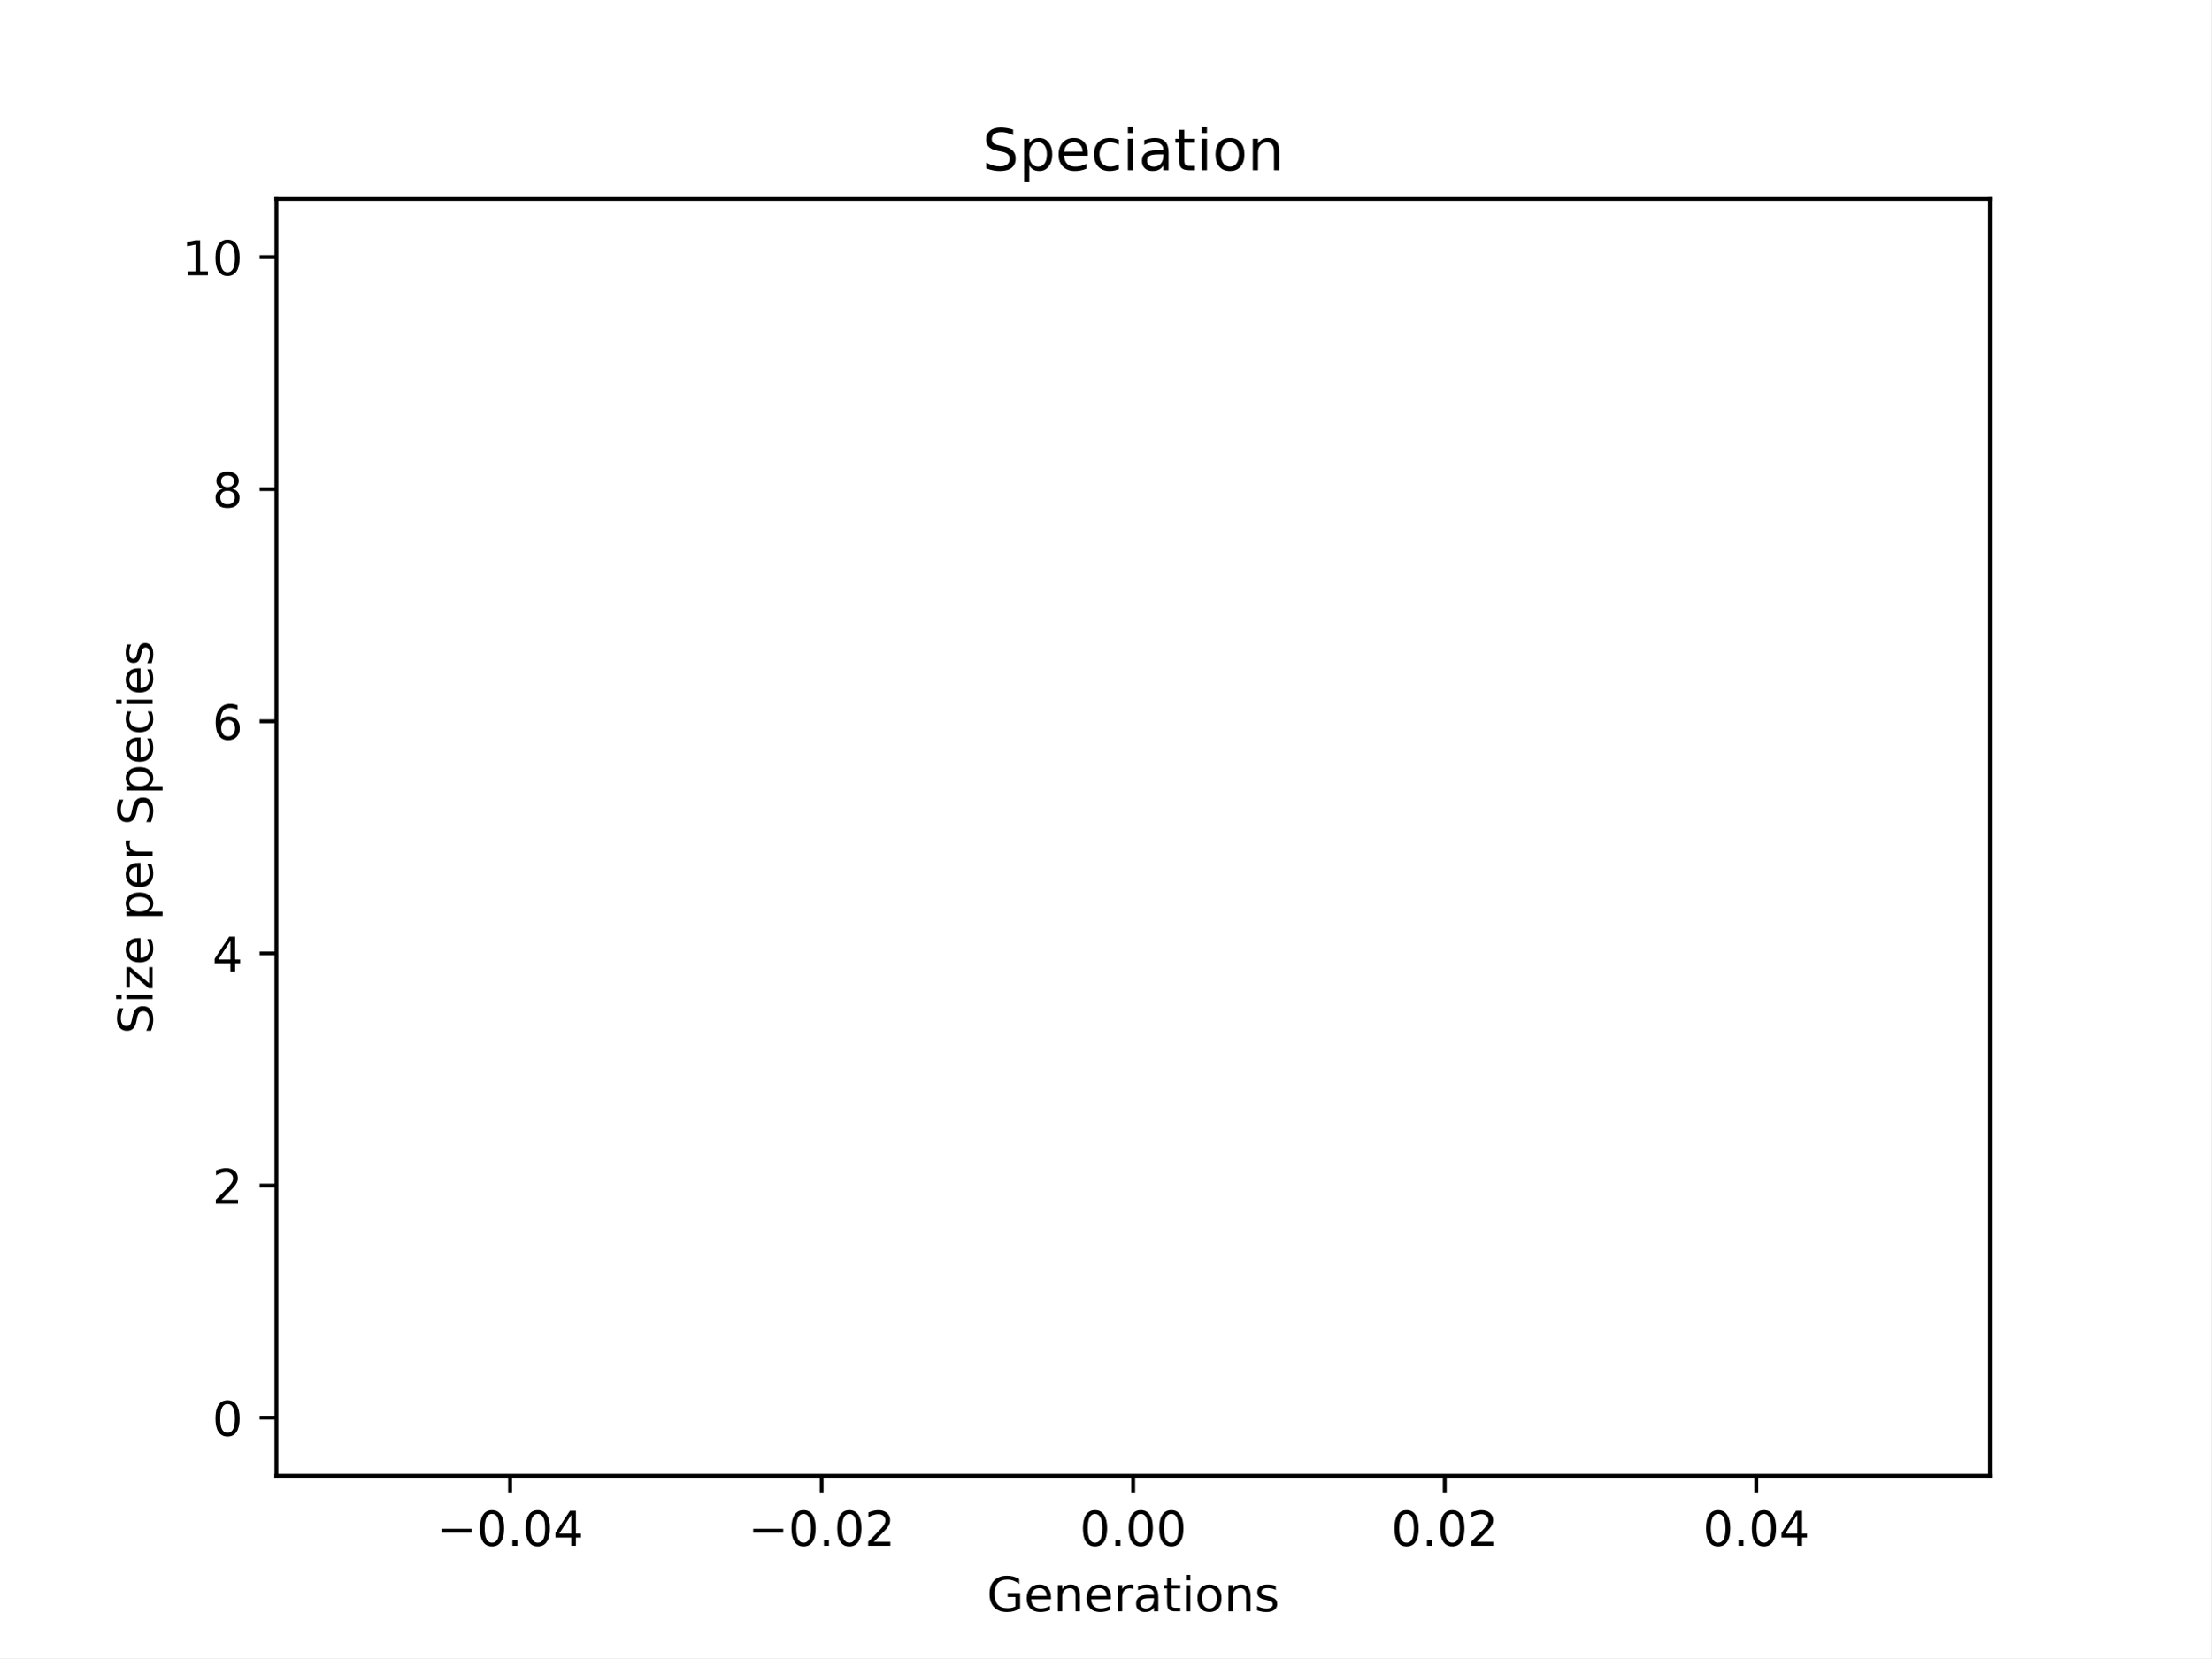
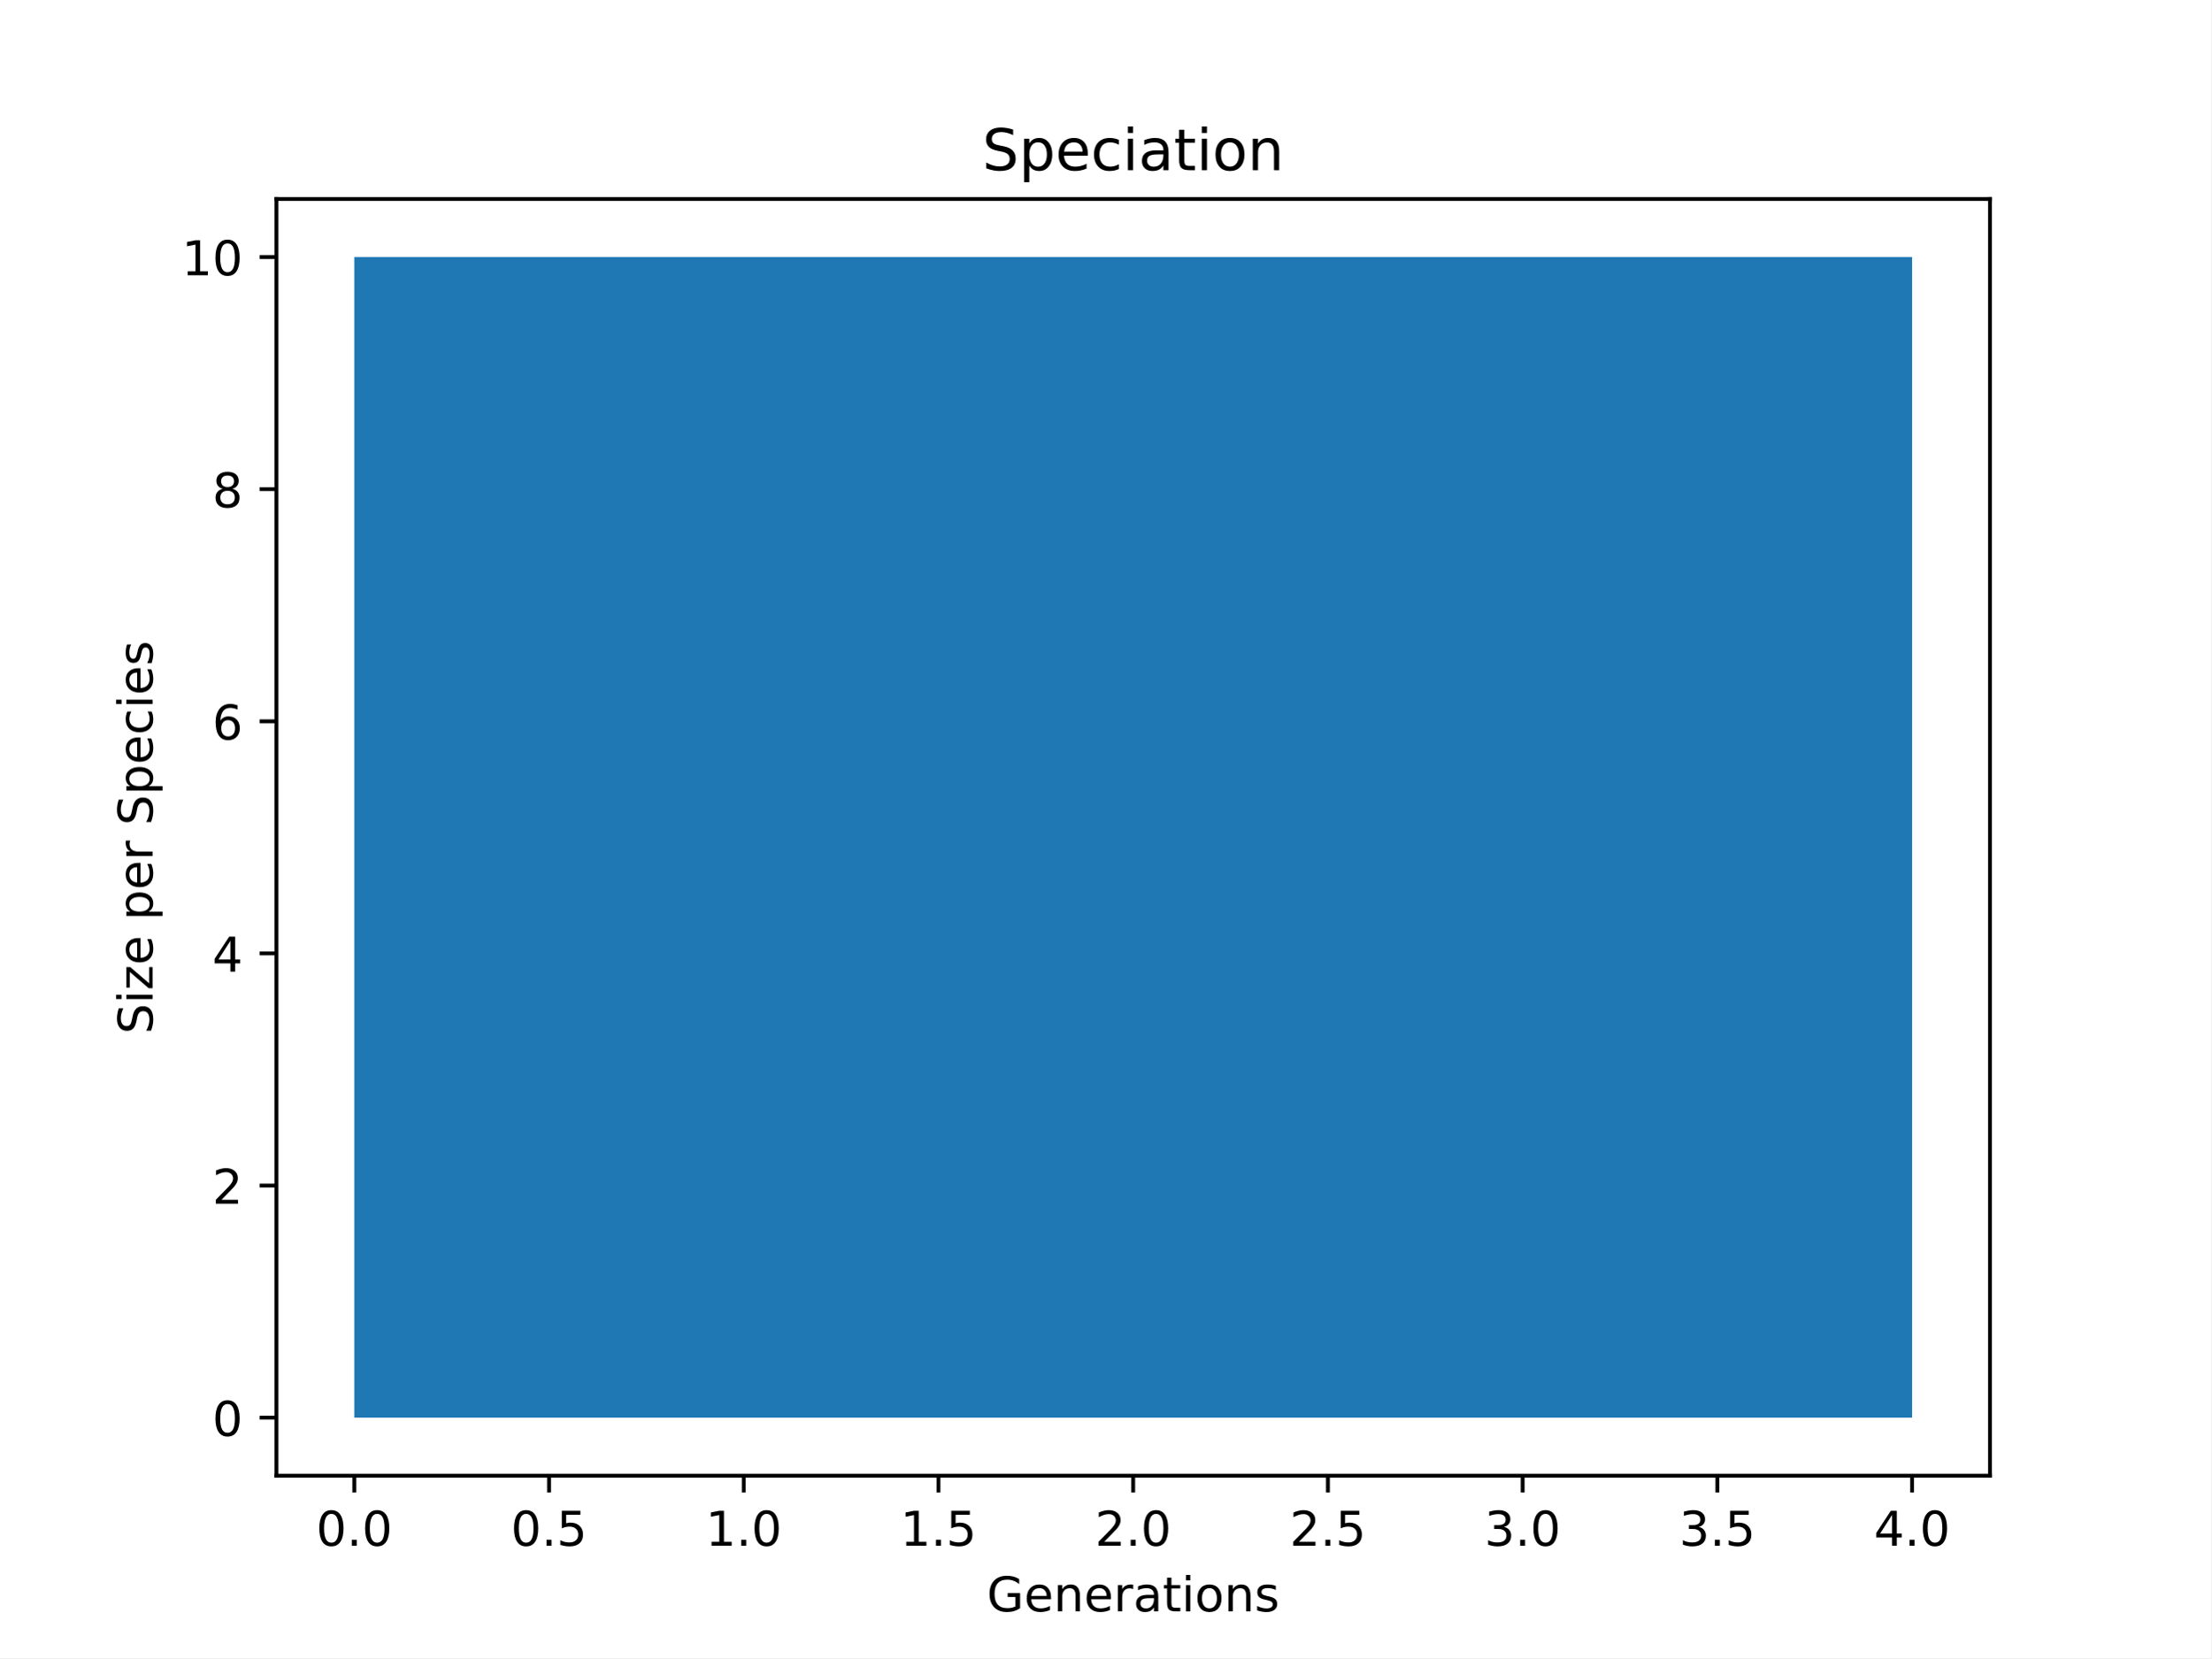
<svg xmlns="http://www.w3.org/2000/svg" xmlns:xlink="http://www.w3.org/1999/xlink" height="345.6pt" version="1.1" viewBox="0 0 460.8 345.6" width="460.8pt">
  <defs>
    <style type="text/css">
*{stroke-linecap:butt;stroke-linejoin:round;}
  </style>
  </defs>
  <g id="figure_1">
    <g id="patch_1">
      <path d="M 0 345.6  L 460.8 345.6  L 460.8 0  L 0 0  z " style="fill:#ffffff;" />
    </g>
    <g id="axes_1">
      <g id="patch_2">
        <path d="M 57.6 307.584  L 414.72 307.584  L 414.72 41.472  L 57.6 41.472  z " style="fill:#ffffff;" />
      </g>
      <g id="PolyCollection_1">
-         <path clip-path="url(#pdce792835e)" d="M 236.16 53.568  L 236.16 295.488  L 236.16 53.568  L 236.16 53.568  z " style="fill:#1f77b4;" />
+         <path clip-path="url(#p3d88b8d2e6)" d="M 73.833 53.568  L 73.833 295.488  L 154.996 295.488  L 236.16 295.488  L 317.324 295.488  L 398.487 295.488  L 398.487 53.568  L 398.487 53.568  L 317.324 53.568  L 236.16 53.568  L 154.996 53.568  L 73.833 53.568  z " style="fill:#1f77b4;" />
      </g>
      <g id="matplotlib.axis_1">
        <g id="xtick_1">
          <g id="line2d_1">
            <defs>
-               <path d="M 0 0  L 0 3.5  " id="m16fc91ab59" style="stroke:#000000;stroke-width:0.8;" />
-             </defs>
-             <g>
-               <use style="stroke:#000000;stroke-width:0.8;" x="106.298" xlink:href="#m16fc91ab59" y="307.584" />
+               <path d="M 0 0  L 0 3.5  " id="m78ea8bcfb1" style="stroke:#000000;stroke-width:0.8;" />
+             </defs>
+             <g>
+               <use style="stroke:#000000;stroke-width:0.8;" x="73.833" xlink:href="#m78ea8bcfb1" y="307.584" />
            </g>
          </g>
          <g id="text_1">
            <defs>
-               <path d="M 10.594 35.5  L 73.188 35.5  L 73.188 27.203  L 10.594 27.203  z " id="DejaVuSans-2212" />
              <path d="M 31.781 66.406  Q 24.172 66.406 20.328 58.906  Q 16.5 51.422 16.5 36.375  Q 16.5 21.391 20.328 13.891  Q 24.172 6.391 31.781 6.391  Q 39.453 6.391 43.281 13.891  Q 47.125 21.391 47.125 36.375  Q 47.125 51.422 43.281 58.906  Q 39.453 66.406 31.781 66.406  z M 31.781 74.219  Q 44.047 74.219 50.516 64.516  Q 56.984 54.828 56.984 36.375  Q 56.984 17.969 50.516 8.266  Q 44.047 -1.422 31.781 -1.422  Q 19.531 -1.422 13.062 8.266  Q 6.594 17.969 6.594 36.375  Q 6.594 54.828 13.062 64.516  Q 19.531 74.219 31.781 74.219  z " id="DejaVuSans-30" />
              <path d="M 10.688 12.406  L 21 12.406  L 21 0  L 10.688 0  z " id="DejaVuSans-2e" />
-               <path d="M 37.797 64.312  L 12.891 25.391  L 37.797 25.391  z M 35.203 72.906  L 47.609 72.906  L 47.609 25.391  L 58.016 25.391  L 58.016 17.188  L 47.609 17.188  L 47.609 0  L 37.797 0  L 37.797 17.188  L 4.891 17.188  L 4.891 26.703  z " id="DejaVuSans-34" />
-             </defs>
-             <g transform="translate(90.97553 322.1824)scale(0.1 -0.1)">
-               <use xlink:href="#DejaVuSans-2212" />
-               <use x="83.789" xlink:href="#DejaVuSans-30" />
-               <use x="147.412" xlink:href="#DejaVuSans-2e" />
-               <use x="179.199" xlink:href="#DejaVuSans-30" />
-               <use x="242.822" xlink:href="#DejaVuSans-34" />
+             </defs>
+             <g transform="translate(65.88116 322.1824)scale(0.1 -0.1)">
+               <use xlink:href="#DejaVuSans-30" />
+               <use x="63.623" xlink:href="#DejaVuSans-2e" />
+               <use x="95.41" xlink:href="#DejaVuSans-30" />
            </g>
          </g>
        </g>
        <g id="xtick_2">
          <g id="line2d_2">
            <g>
-               <use style="stroke:#000000;stroke-width:0.8;" x="171.229" xlink:href="#m16fc91ab59" y="307.584" />
+               <use style="stroke:#000000;stroke-width:0.8;" x="114.415" xlink:href="#m78ea8bcfb1" y="307.584" />
            </g>
          </g>
          <g id="text_2">
            <defs>
-               <path d="M 19.188 8.297  L 53.609 8.297  L 53.609 0  L 7.328 0  L 7.328 8.297  Q 12.938 14.109 22.625 23.891  Q 32.328 33.688 34.812 36.531  Q 39.547 41.844 41.422 45.531  Q 43.312 49.219 43.312 52.781  Q 43.312 58.594 39.234 62.25  Q 35.156 65.922 28.609 65.922  Q 23.969 65.922 18.812 64.312  Q 13.672 62.703 7.812 59.422  L 7.812 69.391  Q 13.766 71.781 18.938 73  Q 24.125 74.219 28.422 74.219  Q 39.75 74.219 46.484 68.547  Q 53.219 62.891 53.219 53.422  Q 53.219 48.922 51.531 44.891  Q 49.859 40.875 45.406 35.406  Q 44.188 33.984 37.641 27.219  Q 31.109 20.453 19.188 8.297  z " id="DejaVuSans-32" />
-             </defs>
-             <g transform="translate(155.9064 322.1824)scale(0.1 -0.1)">
-               <use xlink:href="#DejaVuSans-2212" />
-               <use x="83.789" xlink:href="#DejaVuSans-30" />
-               <use x="147.412" xlink:href="#DejaVuSans-2e" />
-               <use x="179.199" xlink:href="#DejaVuSans-30" />
-               <use x="242.822" xlink:href="#DejaVuSans-32" />
+               <path d="M 10.797 72.906  L 49.516 72.906  L 49.516 64.594  L 19.828 64.594  L 19.828 46.734  Q 21.969 47.469 24.109 47.828  Q 26.266 48.188 28.422 48.188  Q 40.625 48.188 47.75 41.5  Q 54.891 34.812 54.891 23.391  Q 54.891 11.625 47.562 5.094  Q 40.234 -1.422 26.906 -1.422  Q 22.312 -1.422 17.547 -0.641  Q 12.797 0.141 7.719 1.703  L 7.719 11.625  Q 12.109 9.234 16.797 8.062  Q 21.484 6.891 26.703 6.891  Q 35.156 6.891 40.078 11.328  Q 45.016 15.766 45.016 23.391  Q 45.016 31 40.078 35.438  Q 35.156 39.891 26.703 39.891  Q 22.75 39.891 18.812 39.016  Q 14.891 38.141 10.797 36.281  z " id="DejaVuSans-35" />
+             </defs>
+             <g transform="translate(106.463 322.1824)scale(0.1 -0.1)">
+               <use xlink:href="#DejaVuSans-30" />
+               <use x="63.623" xlink:href="#DejaVuSans-2e" />
+               <use x="95.41" xlink:href="#DejaVuSans-35" />
            </g>
          </g>
        </g>
        <g id="xtick_3">
          <g id="line2d_3">
            <g>
-               <use style="stroke:#000000;stroke-width:0.8;" x="236.16" xlink:href="#m16fc91ab59" y="307.584" />
+               <use style="stroke:#000000;stroke-width:0.8;" x="154.996" xlink:href="#m78ea8bcfb1" y="307.584" />
            </g>
          </g>
          <g id="text_3">
-             <g transform="translate(225.0272 322.1824)scale(0.1 -0.1)">
-               <use xlink:href="#DejaVuSans-30" />
-               <use x="63.623" xlink:href="#DejaVuSans-2e" />
-               <use x="95.41" xlink:href="#DejaVuSans-30" />
-               <use x="159.033" xlink:href="#DejaVuSans-30" />
+             <defs>
+               <path d="M 12.406 8.297  L 28.516 8.297  L 28.516 63.922  L 10.984 60.406  L 10.984 69.391  L 28.422 72.906  L 38.281 72.906  L 38.281 8.297  L 54.391 8.297  L 54.391 0  L 12.406 0  z " id="DejaVuSans-31" />
+             </defs>
+             <g transform="translate(147.0448 322.1824)scale(0.1 -0.1)">
+               <use xlink:href="#DejaVuSans-31" />
+               <use x="63.623" xlink:href="#DejaVuSans-2e" />
+               <use x="95.41" xlink:href="#DejaVuSans-30" />
            </g>
          </g>
        </g>
        <g id="xtick_4">
          <g id="line2d_4">
            <g>
-               <use style="stroke:#000000;stroke-width:0.8;" x="301.091" xlink:href="#m16fc91ab59" y="307.584" />
+               <use style="stroke:#000000;stroke-width:0.8;" x="195.578" xlink:href="#m78ea8bcfb1" y="307.584" />
            </g>
          </g>
          <g id="text_4">
-             <g transform="translate(289.9581 322.1824)scale(0.1 -0.1)">
-               <use xlink:href="#DejaVuSans-30" />
-               <use x="63.623" xlink:href="#DejaVuSans-2e" />
-               <use x="95.41" xlink:href="#DejaVuSans-30" />
-               <use x="159.033" xlink:href="#DejaVuSans-32" />
+             <g transform="translate(187.6266 322.1824)scale(0.1 -0.1)">
+               <use xlink:href="#DejaVuSans-31" />
+               <use x="63.623" xlink:href="#DejaVuSans-2e" />
+               <use x="95.41" xlink:href="#DejaVuSans-35" />
            </g>
          </g>
        </g>
        <g id="xtick_5">
          <g id="line2d_5">
            <g>
-               <use style="stroke:#000000;stroke-width:0.8;" x="366.022" xlink:href="#m16fc91ab59" y="307.584" />
+               <use style="stroke:#000000;stroke-width:0.8;" x="236.16" xlink:href="#m78ea8bcfb1" y="307.584" />
            </g>
          </g>
          <g id="text_5">
-             <g transform="translate(354.889 322.1824)scale(0.1 -0.1)">
-               <use xlink:href="#DejaVuSans-30" />
-               <use x="63.623" xlink:href="#DejaVuSans-2e" />
-               <use x="95.41" xlink:href="#DejaVuSans-30" />
-               <use x="159.033" xlink:href="#DejaVuSans-34" />
-             </g>
-           </g>
-         </g>
-         <g id="text_6">
+             <defs>
+               <path d="M 19.188 8.297  L 53.609 8.297  L 53.609 0  L 7.328 0  L 7.328 8.297  Q 12.938 14.109 22.625 23.891  Q 32.328 33.688 34.812 36.531  Q 39.547 41.844 41.422 45.531  Q 43.312 49.219 43.312 52.781  Q 43.312 58.594 39.234 62.25  Q 35.156 65.922 28.609 65.922  Q 23.969 65.922 18.812 64.312  Q 13.672 62.703 7.812 59.422  L 7.812 69.391  Q 13.766 71.781 18.938 73  Q 24.125 74.219 28.422 74.219  Q 39.75 74.219 46.484 68.547  Q 53.219 62.891 53.219 53.422  Q 53.219 48.922 51.531 44.891  Q 49.859 40.875 45.406 35.406  Q 44.188 33.984 37.641 27.219  Q 31.109 20.453 19.188 8.297  z " id="DejaVuSans-32" />
+             </defs>
+             <g transform="translate(228.2084 322.1824)scale(0.1 -0.1)">
+               <use xlink:href="#DejaVuSans-32" />
+               <use x="63.623" xlink:href="#DejaVuSans-2e" />
+               <use x="95.41" xlink:href="#DejaVuSans-30" />
+             </g>
+           </g>
+         </g>
+         <g id="xtick_6">
+           <g id="line2d_6">
+             <g>
+               <use style="stroke:#000000;stroke-width:0.8;" x="276.742" xlink:href="#m78ea8bcfb1" y="307.584" />
+             </g>
+           </g>
+           <g id="text_6">
+             <g transform="translate(268.7903 322.1824)scale(0.1 -0.1)">
+               <use xlink:href="#DejaVuSans-32" />
+               <use x="63.623" xlink:href="#DejaVuSans-2e" />
+               <use x="95.41" xlink:href="#DejaVuSans-35" />
+             </g>
+           </g>
+         </g>
+         <g id="xtick_7">
+           <g id="line2d_7">
+             <g>
+               <use style="stroke:#000000;stroke-width:0.8;" x="317.324" xlink:href="#m78ea8bcfb1" y="307.584" />
+             </g>
+           </g>
+           <g id="text_7">
+             <defs>
+               <path d="M 40.578 39.312  Q 47.656 37.797 51.625 33  Q 55.609 28.219 55.609 21.188  Q 55.609 10.406 48.188 4.484  Q 40.766 -1.422 27.094 -1.422  Q 22.516 -1.422 17.656 -0.516  Q 12.797 0.391 7.625 2.203  L 7.625 11.719  Q 11.719 9.328 16.594 8.109  Q 21.484 6.891 26.812 6.891  Q 36.078 6.891 40.938 10.547  Q 45.797 14.203 45.797 21.188  Q 45.797 27.641 41.281 31.266  Q 36.766 34.906 28.719 34.906  L 20.219 34.906  L 20.219 43.016  L 29.109 43.016  Q 36.375 43.016 40.234 45.922  Q 44.094 48.828 44.094 54.297  Q 44.094 59.906 40.109 62.906  Q 36.141 65.922 28.719 65.922  Q 24.656 65.922 20.016 65.031  Q 15.375 64.156 9.812 62.312  L 9.812 71.094  Q 15.438 72.656 20.344 73.438  Q 25.25 74.219 29.594 74.219  Q 40.828 74.219 47.359 69.109  Q 53.906 64.016 53.906 55.328  Q 53.906 49.266 50.438 45.094  Q 46.969 40.922 40.578 39.312  z " id="DejaVuSans-33" />
+             </defs>
+             <g transform="translate(309.3721 322.1824)scale(0.1 -0.1)">
+               <use xlink:href="#DejaVuSans-33" />
+               <use x="63.623" xlink:href="#DejaVuSans-2e" />
+               <use x="95.41" xlink:href="#DejaVuSans-30" />
+             </g>
+           </g>
+         </g>
+         <g id="xtick_8">
+           <g id="line2d_8">
+             <g>
+               <use style="stroke:#000000;stroke-width:0.8;" x="357.905" xlink:href="#m78ea8bcfb1" y="307.584" />
+             </g>
+           </g>
+           <g id="text_8">
+             <g transform="translate(349.9539 322.1824)scale(0.1 -0.1)">
+               <use xlink:href="#DejaVuSans-33" />
+               <use x="63.623" xlink:href="#DejaVuSans-2e" />
+               <use x="95.41" xlink:href="#DejaVuSans-35" />
+             </g>
+           </g>
+         </g>
+         <g id="xtick_9">
+           <g id="line2d_9">
+             <g>
+               <use style="stroke:#000000;stroke-width:0.8;" x="398.487" xlink:href="#m78ea8bcfb1" y="307.584" />
+             </g>
+           </g>
+           <g id="text_9">
+             <defs>
+               <path d="M 37.797 64.312  L 12.891 25.391  L 37.797 25.391  z M 35.203 72.906  L 47.609 72.906  L 47.609 25.391  L 58.016 25.391  L 58.016 17.188  L 47.609 17.188  L 47.609 0  L 37.797 0  L 37.797 17.188  L 4.891 17.188  L 4.891 26.703  z " id="DejaVuSans-34" />
+             </defs>
+             <g transform="translate(390.5357 322.1824)scale(0.1 -0.1)">
+               <use xlink:href="#DejaVuSans-34" />
+               <use x="63.623" xlink:href="#DejaVuSans-2e" />
+               <use x="95.41" xlink:href="#DejaVuSans-30" />
+             </g>
+           </g>
+         </g>
+         <g id="text_10">
          <defs>
            <path d="M 59.516 10.406  L 59.516 29.984  L 43.406 29.984  L 43.406 38.094  L 69.281 38.094  L 69.281 6.781  Q 63.578 2.734 56.688 0.656  Q 49.812 -1.422 42 -1.422  Q 24.906 -1.422 15.25 8.562  Q 5.609 18.562 5.609 36.375  Q 5.609 54.25 15.25 64.234  Q 24.906 74.219 42 74.219  Q 49.125 74.219 55.547 72.453  Q 61.969 70.703 67.391 67.281  L 67.391 56.781  Q 61.922 61.422 55.766 63.766  Q 49.609 66.109 42.828 66.109  Q 29.438 66.109 22.719 58.641  Q 16.016 51.172 16.016 36.375  Q 16.016 21.625 22.719 14.156  Q 29.438 6.688 42.828 6.688  Q 48.047 6.688 52.141 7.594  Q 56.25 8.5 59.516 10.406  z " id="DejaVuSans-47" />
            <path d="M 56.203 29.594  L 56.203 25.203  L 14.891 25.203  Q 15.484 15.922 20.484 11.062  Q 25.484 6.203 34.422 6.203  Q 39.594 6.203 44.453 7.469  Q 49.312 8.734 54.109 11.281  L 54.109 2.781  Q 49.266 0.734 44.188 -0.344  Q 39.109 -1.422 33.891 -1.422  Q 20.797 -1.422 13.156 6.188  Q 5.516 13.812 5.516 26.812  Q 5.516 40.234 12.766 48.109  Q 20.016 56 32.328 56  Q 43.359 56 49.781 48.891  Q 56.203 41.797 56.203 29.594  z M 47.219 32.234  Q 47.125 39.594 43.094 43.984  Q 39.062 48.391 32.422 48.391  Q 24.906 48.391 20.391 44.141  Q 15.875 39.891 15.188 32.172  z " id="DejaVuSans-65" />
            <path d="M 54.891 33.016  L 54.891 0  L 45.906 0  L 45.906 32.719  Q 45.906 40.484 42.875 44.328  Q 39.844 48.188 33.797 48.188  Q 26.516 48.188 22.312 43.547  Q 18.109 38.922 18.109 30.906  L 18.109 0  L 9.078 0  L 9.078 54.688  L 18.109 54.688  L 18.109 46.188  Q 21.344 51.125 25.703 53.562  Q 30.078 56 35.797 56  Q 45.219 56 50.047 50.172  Q 54.891 44.344 54.891 33.016  z " id="DejaVuSans-6e" />
            <path d="M 41.109 46.297  Q 39.594 47.172 37.812 47.578  Q 36.031 48 33.891 48  Q 26.266 48 22.188 43.047  Q 18.109 38.094 18.109 28.812  L 18.109 0  L 9.078 0  L 9.078 54.688  L 18.109 54.688  L 18.109 46.188  Q 20.953 51.172 25.484 53.578  Q 30.031 56 36.531 56  Q 37.453 56 38.578 55.875  Q 39.703 55.766 41.062 55.516  z " id="DejaVuSans-72" />
            <path d="M 34.281 27.484  Q 23.391 27.484 19.188 25  Q 14.984 22.516 14.984 16.5  Q 14.984 11.719 18.141 8.906  Q 21.297 6.109 26.703 6.109  Q 34.188 6.109 38.703 11.406  Q 43.219 16.703 43.219 25.484  L 43.219 27.484  z M 52.203 31.203  L 52.203 0  L 43.219 0  L 43.219 8.297  Q 40.141 3.328 35.547 0.953  Q 30.953 -1.422 24.312 -1.422  Q 15.922 -1.422 10.953 3.297  Q 6 8.016 6 15.922  Q 6 25.141 12.172 29.828  Q 18.359 34.516 30.609 34.516  L 43.219 34.516  L 43.219 35.406  Q 43.219 41.609 39.141 45  Q 35.062 48.391 27.688 48.391  Q 23 48.391 18.547 47.266  Q 14.109 46.141 10.016 43.891  L 10.016 52.203  Q 14.938 54.109 19.578 55.047  Q 24.219 56 28.609 56  Q 40.484 56 46.344 49.844  Q 52.203 43.703 52.203 31.203  z " id="DejaVuSans-61" />
            <path d="M 18.312 70.219  L 18.312 54.688  L 36.812 54.688  L 36.812 47.703  L 18.312 47.703  L 18.312 18.016  Q 18.312 11.328 20.141 9.422  Q 21.969 7.516 27.594 7.516  L 36.812 7.516  L 36.812 0  L 27.594 0  Q 17.188 0 13.234 3.875  Q 9.281 7.766 9.281 18.016  L 9.281 47.703  L 2.688 47.703  L 2.688 54.688  L 9.281 54.688  L 9.281 70.219  z " id="DejaVuSans-74" />
            <path d="M 9.422 54.688  L 18.406 54.688  L 18.406 0  L 9.422 0  z M 9.422 75.984  L 18.406 75.984  L 18.406 64.594  L 9.422 64.594  z " id="DejaVuSans-69" />
            <path d="M 30.609 48.391  Q 23.391 48.391 19.188 42.75  Q 14.984 37.109 14.984 27.297  Q 14.984 17.484 19.156 11.844  Q 23.344 6.203 30.609 6.203  Q 37.797 6.203 41.984 11.859  Q 46.188 17.531 46.188 27.297  Q 46.188 37.016 41.984 42.703  Q 37.797 48.391 30.609 48.391  z M 30.609 56  Q 42.328 56 49.016 48.375  Q 55.719 40.766 55.719 27.297  Q 55.719 13.875 49.016 6.219  Q 42.328 -1.422 30.609 -1.422  Q 18.844 -1.422 12.172 6.219  Q 5.516 13.875 5.516 27.297  Q 5.516 40.766 12.172 48.375  Q 18.844 56 30.609 56  z " id="DejaVuSans-6f" />
            <path d="M 44.281 53.078  L 44.281 44.578  Q 40.484 46.531 36.375 47.5  Q 32.281 48.484 27.875 48.484  Q 21.188 48.484 17.844 46.438  Q 14.5 44.391 14.5 40.281  Q 14.5 37.156 16.891 35.375  Q 19.281 33.594 26.516 31.984  L 29.594 31.297  Q 39.156 29.25 43.188 25.516  Q 47.219 21.781 47.219 15.094  Q 47.219 7.469 41.188 3.016  Q 35.156 -1.422 24.609 -1.422  Q 20.219 -1.422 15.453 -0.562  Q 10.688 0.297 5.422 2  L 5.422 11.281  Q 10.406 8.688 15.234 7.391  Q 20.062 6.109 24.812 6.109  Q 31.156 6.109 34.562 8.281  Q 37.984 10.453 37.984 14.406  Q 37.984 18.062 35.516 20.016  Q 33.062 21.969 24.703 23.781  L 21.578 24.516  Q 13.234 26.266 9.516 29.906  Q 5.812 33.547 5.812 39.891  Q 5.812 47.609 11.281 51.797  Q 16.75 56 26.812 56  Q 31.781 56 36.172 55.266  Q 40.578 54.547 44.281 53.078  z " id="DejaVuSans-73" />
          </defs>
          <g transform="translate(205.6623 335.8606)scale(0.1 -0.1)">
            <use xlink:href="#DejaVuSans-47" />
            <use x="77.49" xlink:href="#DejaVuSans-65" />
            <use x="139.014" xlink:href="#DejaVuSans-6e" />
            <use x="202.393" xlink:href="#DejaVuSans-65" />
            <use x="263.916" xlink:href="#DejaVuSans-72" />
            <use x="305.029" xlink:href="#DejaVuSans-61" />
            <use x="366.309" xlink:href="#DejaVuSans-74" />
            <use x="405.518" xlink:href="#DejaVuSans-69" />
            <use x="433.301" xlink:href="#DejaVuSans-6f" />
            <use x="494.482" xlink:href="#DejaVuSans-6e" />
            <use x="557.861" xlink:href="#DejaVuSans-73" />
          </g>
        </g>
      </g>
      <g id="matplotlib.axis_2">
        <g id="ytick_1">
-           <g id="line2d_6">
-             <defs>
-               <path d="M 0 0  L -3.5 0  " id="m46361c99b9" style="stroke:#000000;stroke-width:0.8;" />
-             </defs>
-             <g>
-               <use style="stroke:#000000;stroke-width:0.8;" x="57.6" xlink:href="#m46361c99b9" y="295.488" />
-             </g>
-           </g>
-           <g id="text_7">
+           <g id="line2d_10">
+             <defs>
+               <path d="M 0 0  L -3.5 0  " id="m0f6ec641c4" style="stroke:#000000;stroke-width:0.8;" />
+             </defs>
+             <g>
+               <use style="stroke:#000000;stroke-width:0.8;" x="57.6" xlink:href="#m0f6ec641c4" y="295.488" />
+             </g>
+           </g>
+           <g id="text_11">
            <g transform="translate(44.2375 299.2872)scale(0.1 -0.1)">
              <use xlink:href="#DejaVuSans-30" />
            </g>
          </g>
        </g>
        <g id="ytick_2">
-           <g id="line2d_7">
-             <g>
-               <use style="stroke:#000000;stroke-width:0.8;" x="57.6" xlink:href="#m46361c99b9" y="247.104" />
-             </g>
-           </g>
-           <g id="text_8">
+           <g id="line2d_11">
+             <g>
+               <use style="stroke:#000000;stroke-width:0.8;" x="57.6" xlink:href="#m0f6ec641c4" y="247.104" />
+             </g>
+           </g>
+           <g id="text_12">
            <g transform="translate(44.2375 250.9032)scale(0.1 -0.1)">
              <use xlink:href="#DejaVuSans-32" />
            </g>
          </g>
        </g>
        <g id="ytick_3">
-           <g id="line2d_8">
-             <g>
-               <use style="stroke:#000000;stroke-width:0.8;" x="57.6" xlink:href="#m46361c99b9" y="198.72" />
-             </g>
-           </g>
-           <g id="text_9">
+           <g id="line2d_12">
+             <g>
+               <use style="stroke:#000000;stroke-width:0.8;" x="57.6" xlink:href="#m0f6ec641c4" y="198.72" />
+             </g>
+           </g>
+           <g id="text_13">
            <g transform="translate(44.2375 202.5192)scale(0.1 -0.1)">
              <use xlink:href="#DejaVuSans-34" />
            </g>
          </g>
        </g>
        <g id="ytick_4">
-           <g id="line2d_9">
-             <g>
-               <use style="stroke:#000000;stroke-width:0.8;" x="57.6" xlink:href="#m46361c99b9" y="150.336" />
-             </g>
-           </g>
-           <g id="text_10">
+           <g id="line2d_13">
+             <g>
+               <use style="stroke:#000000;stroke-width:0.8;" x="57.6" xlink:href="#m0f6ec641c4" y="150.336" />
+             </g>
+           </g>
+           <g id="text_14">
            <defs>
              <path d="M 33.016 40.375  Q 26.375 40.375 22.484 35.828  Q 18.609 31.297 18.609 23.391  Q 18.609 15.531 22.484 10.953  Q 26.375 6.391 33.016 6.391  Q 39.656 6.391 43.531 10.953  Q 47.406 15.531 47.406 23.391  Q 47.406 31.297 43.531 35.828  Q 39.656 40.375 33.016 40.375  z M 52.594 71.297  L 52.594 62.312  Q 48.875 64.062 45.094 64.984  Q 41.312 65.922 37.594 65.922  Q 27.828 65.922 22.672 59.328  Q 17.531 52.734 16.797 39.406  Q 19.672 43.656 24.016 45.922  Q 28.375 48.188 33.594 48.188  Q 44.578 48.188 50.953 41.516  Q 57.328 34.859 57.328 23.391  Q 57.328 12.156 50.688 5.359  Q 44.047 -1.422 33.016 -1.422  Q 20.359 -1.422 13.672 8.266  Q 6.984 17.969 6.984 36.375  Q 6.984 53.656 15.188 63.938  Q 23.391 74.219 37.203 74.219  Q 40.922 74.219 44.703 73.484  Q 48.484 72.75 52.594 71.297  z " id="DejaVuSans-36" />
            </defs>
            <g transform="translate(44.2375 154.1352)scale(0.1 -0.1)">
              <use xlink:href="#DejaVuSans-36" />
            </g>
          </g>
        </g>
        <g id="ytick_5">
-           <g id="line2d_10">
-             <g>
-               <use style="stroke:#000000;stroke-width:0.8;" x="57.6" xlink:href="#m46361c99b9" y="101.952" />
-             </g>
-           </g>
-           <g id="text_11">
+           <g id="line2d_14">
+             <g>
+               <use style="stroke:#000000;stroke-width:0.8;" x="57.6" xlink:href="#m0f6ec641c4" y="101.952" />
+             </g>
+           </g>
+           <g id="text_15">
            <defs>
              <path d="M 31.781 34.625  Q 24.75 34.625 20.719 30.859  Q 16.703 27.094 16.703 20.516  Q 16.703 13.922 20.719 10.156  Q 24.75 6.391 31.781 6.391  Q 38.812 6.391 42.859 10.172  Q 46.922 13.969 46.922 20.516  Q 46.922 27.094 42.891 30.859  Q 38.875 34.625 31.781 34.625  z M 21.922 38.812  Q 15.578 40.375 12.031 44.719  Q 8.5 49.078 8.5 55.328  Q 8.5 64.062 14.719 69.141  Q 20.953 74.219 31.781 74.219  Q 42.672 74.219 48.875 69.141  Q 55.078 64.062 55.078 55.328  Q 55.078 49.078 51.531 44.719  Q 48 40.375 41.703 38.812  Q 48.828 37.156 52.797 32.312  Q 56.781 27.484 56.781 20.516  Q 56.781 9.906 50.312 4.234  Q 43.844 -1.422 31.781 -1.422  Q 19.734 -1.422 13.25 4.234  Q 6.781 9.906 6.781 20.516  Q 6.781 27.484 10.781 32.312  Q 14.797 37.156 21.922 38.812  z M 18.312 54.391  Q 18.312 48.734 21.844 45.562  Q 25.391 42.391 31.781 42.391  Q 38.141 42.391 41.719 45.562  Q 45.312 48.734 45.312 54.391  Q 45.312 60.062 41.719 63.234  Q 38.141 66.406 31.781 66.406  Q 25.391 66.406 21.844 63.234  Q 18.312 60.062 18.312 54.391  z " id="DejaVuSans-38" />
            </defs>
            <g transform="translate(44.2375 105.7512)scale(0.1 -0.1)">
              <use xlink:href="#DejaVuSans-38" />
            </g>
          </g>
        </g>
        <g id="ytick_6">
-           <g id="line2d_11">
-             <g>
-               <use style="stroke:#000000;stroke-width:0.8;" x="57.6" xlink:href="#m46361c99b9" y="53.568" />
-             </g>
-           </g>
-           <g id="text_12">
-             <defs>
-               <path d="M 12.406 8.297  L 28.516 8.297  L 28.516 63.922  L 10.984 60.406  L 10.984 69.391  L 28.422 72.906  L 38.281 72.906  L 38.281 8.297  L 54.391 8.297  L 54.391 0  L 12.406 0  z " id="DejaVuSans-31" />
-             </defs>
+           <g id="line2d_15">
+             <g>
+               <use style="stroke:#000000;stroke-width:0.8;" x="57.6" xlink:href="#m0f6ec641c4" y="53.568" />
+             </g>
+           </g>
+           <g id="text_16">
            <g transform="translate(37.875 57.36722)scale(0.1 -0.1)">
              <use xlink:href="#DejaVuSans-31" />
              <use x="63.623" xlink:href="#DejaVuSans-30" />
            </g>
          </g>
        </g>
-         <g id="text_13">
+         <g id="text_17">
          <defs>
            <path d="M 53.516 70.516  L 53.516 60.891  Q 47.906 63.578 42.922 64.891  Q 37.938 66.219 33.297 66.219  Q 25.25 66.219 20.875 63.094  Q 16.5 59.969 16.5 54.203  Q 16.5 49.359 19.406 46.891  Q 22.312 44.438 30.422 42.922  L 36.375 41.703  Q 47.406 39.594 52.656 34.297  Q 57.906 29 57.906 20.125  Q 57.906 9.516 50.797 4.047  Q 43.703 -1.422 29.984 -1.422  Q 24.812 -1.422 18.969 -0.25  Q 13.141 0.922 6.891 3.219  L 6.891 13.375  Q 12.891 10.016 18.656 8.297  Q 24.422 6.594 29.984 6.594  Q 38.422 6.594 43.016 9.906  Q 47.609 13.234 47.609 19.391  Q 47.609 24.75 44.312 27.781  Q 41.016 30.812 33.5 32.328  L 27.484 33.5  Q 16.453 35.688 11.516 40.375  Q 6.594 45.062 6.594 53.422  Q 6.594 63.094 13.406 68.656  Q 20.219 74.219 32.172 74.219  Q 37.312 74.219 42.625 73.281  Q 47.953 72.359 53.516 70.516  z " id="DejaVuSans-53" />
            <path d="M 5.516 54.688  L 48.188 54.688  L 48.188 46.484  L 14.406 7.172  L 48.188 7.172  L 48.188 0  L 4.297 0  L 4.297 8.203  L 38.094 47.516  L 5.516 47.516  z " id="DejaVuSans-7a" />
            <path id="DejaVuSans-20" />
            <path d="M 18.109 8.203  L 18.109 -20.797  L 9.078 -20.797  L 9.078 54.688  L 18.109 54.688  L 18.109 46.391  Q 20.953 51.266 25.266 53.625  Q 29.594 56 35.594 56  Q 45.562 56 51.781 48.094  Q 58.016 40.188 58.016 27.297  Q 58.016 14.406 51.781 6.484  Q 45.562 -1.422 35.594 -1.422  Q 29.594 -1.422 25.266 0.953  Q 20.953 3.328 18.109 8.203  z M 48.688 27.297  Q 48.688 37.203 44.609 42.844  Q 40.531 48.484 33.406 48.484  Q 26.266 48.484 22.188 42.844  Q 18.109 37.203 18.109 27.297  Q 18.109 17.391 22.188 11.75  Q 26.266 6.109 33.406 6.109  Q 40.531 6.109 44.609 11.75  Q 48.688 17.391 48.688 27.297  z " id="DejaVuSans-70" />
            <path d="M 48.781 52.594  L 48.781 44.188  Q 44.969 46.297 41.141 47.344  Q 37.312 48.391 33.406 48.391  Q 24.656 48.391 19.812 42.844  Q 14.984 37.312 14.984 27.297  Q 14.984 17.281 19.812 11.734  Q 24.656 6.203 33.406 6.203  Q 37.312 6.203 41.141 7.25  Q 44.969 8.297 48.781 10.406  L 48.781 2.094  Q 45.016 0.344 40.984 -0.531  Q 36.969 -1.422 32.422 -1.422  Q 20.062 -1.422 12.781 6.344  Q 5.516 14.109 5.516 27.297  Q 5.516 40.672 12.859 48.328  Q 20.219 56 33.016 56  Q 37.156 56 41.109 55.141  Q 45.062 54.297 48.781 52.594  z " id="DejaVuSans-63" />
          </defs>
          <g transform="translate(31.79531 215.521)rotate(-90)scale(0.1 -0.1)">
            <use xlink:href="#DejaVuSans-53" />
            <use x="63.477" xlink:href="#DejaVuSans-69" />
            <use x="91.26" xlink:href="#DejaVuSans-7a" />
            <use x="143.75" xlink:href="#DejaVuSans-65" />
            <use x="205.273" xlink:href="#DejaVuSans-20" />
            <use x="237.061" xlink:href="#DejaVuSans-70" />
            <use x="300.537" xlink:href="#DejaVuSans-65" />
            <use x="362.061" xlink:href="#DejaVuSans-72" />
            <use x="403.174" xlink:href="#DejaVuSans-20" />
            <use x="434.961" xlink:href="#DejaVuSans-53" />
            <use x="498.438" xlink:href="#DejaVuSans-70" />
            <use x="561.914" xlink:href="#DejaVuSans-65" />
            <use x="623.438" xlink:href="#DejaVuSans-63" />
            <use x="678.418" xlink:href="#DejaVuSans-69" />
            <use x="706.201" xlink:href="#DejaVuSans-65" />
            <use x="767.725" xlink:href="#DejaVuSans-73" />
          </g>
        </g>
      </g>
      <g id="patch_3">
        <path d="M 57.6 307.584  L 57.6 41.472  " style="fill:none;stroke:#000000;stroke-linecap:square;stroke-linejoin:miter;stroke-width:0.8;" />
      </g>
      <g id="patch_4">
        <path d="M 414.72 307.584  L 414.72 41.472  " style="fill:none;stroke:#000000;stroke-linecap:square;stroke-linejoin:miter;stroke-width:0.8;" />
      </g>
      <g id="patch_5">
        <path d="M 57.6 307.584  L 414.72 307.584  " style="fill:none;stroke:#000000;stroke-linecap:square;stroke-linejoin:miter;stroke-width:0.8;" />
      </g>
      <g id="patch_6">
        <path d="M 57.6 41.472  L 414.72 41.472  " style="fill:none;stroke:#000000;stroke-linecap:square;stroke-linejoin:miter;stroke-width:0.8;" />
      </g>
-       <g id="text_14">
+       <g id="text_18">
        <g transform="translate(204.7144 35.472)scale(0.12 -0.12)">
          <use xlink:href="#DejaVuSans-53" />
          <use x="63.477" xlink:href="#DejaVuSans-70" />
          <use x="126.953" xlink:href="#DejaVuSans-65" />
          <use x="188.477" xlink:href="#DejaVuSans-63" />
          <use x="243.457" xlink:href="#DejaVuSans-69" />
          <use x="271.24" xlink:href="#DejaVuSans-61" />
          <use x="332.52" xlink:href="#DejaVuSans-74" />
          <use x="371.729" xlink:href="#DejaVuSans-69" />
          <use x="399.512" xlink:href="#DejaVuSans-6f" />
          <use x="460.693" xlink:href="#DejaVuSans-6e" />
        </g>
      </g>
    </g>
  </g>
  <defs>
-     <clipPath id="pdce792835e">
+     <clipPath id="p3d88b8d2e6">
      <rect height="266.112" width="357.12" x="57.6" y="41.472" />
    </clipPath>
  </defs>
</svg>
